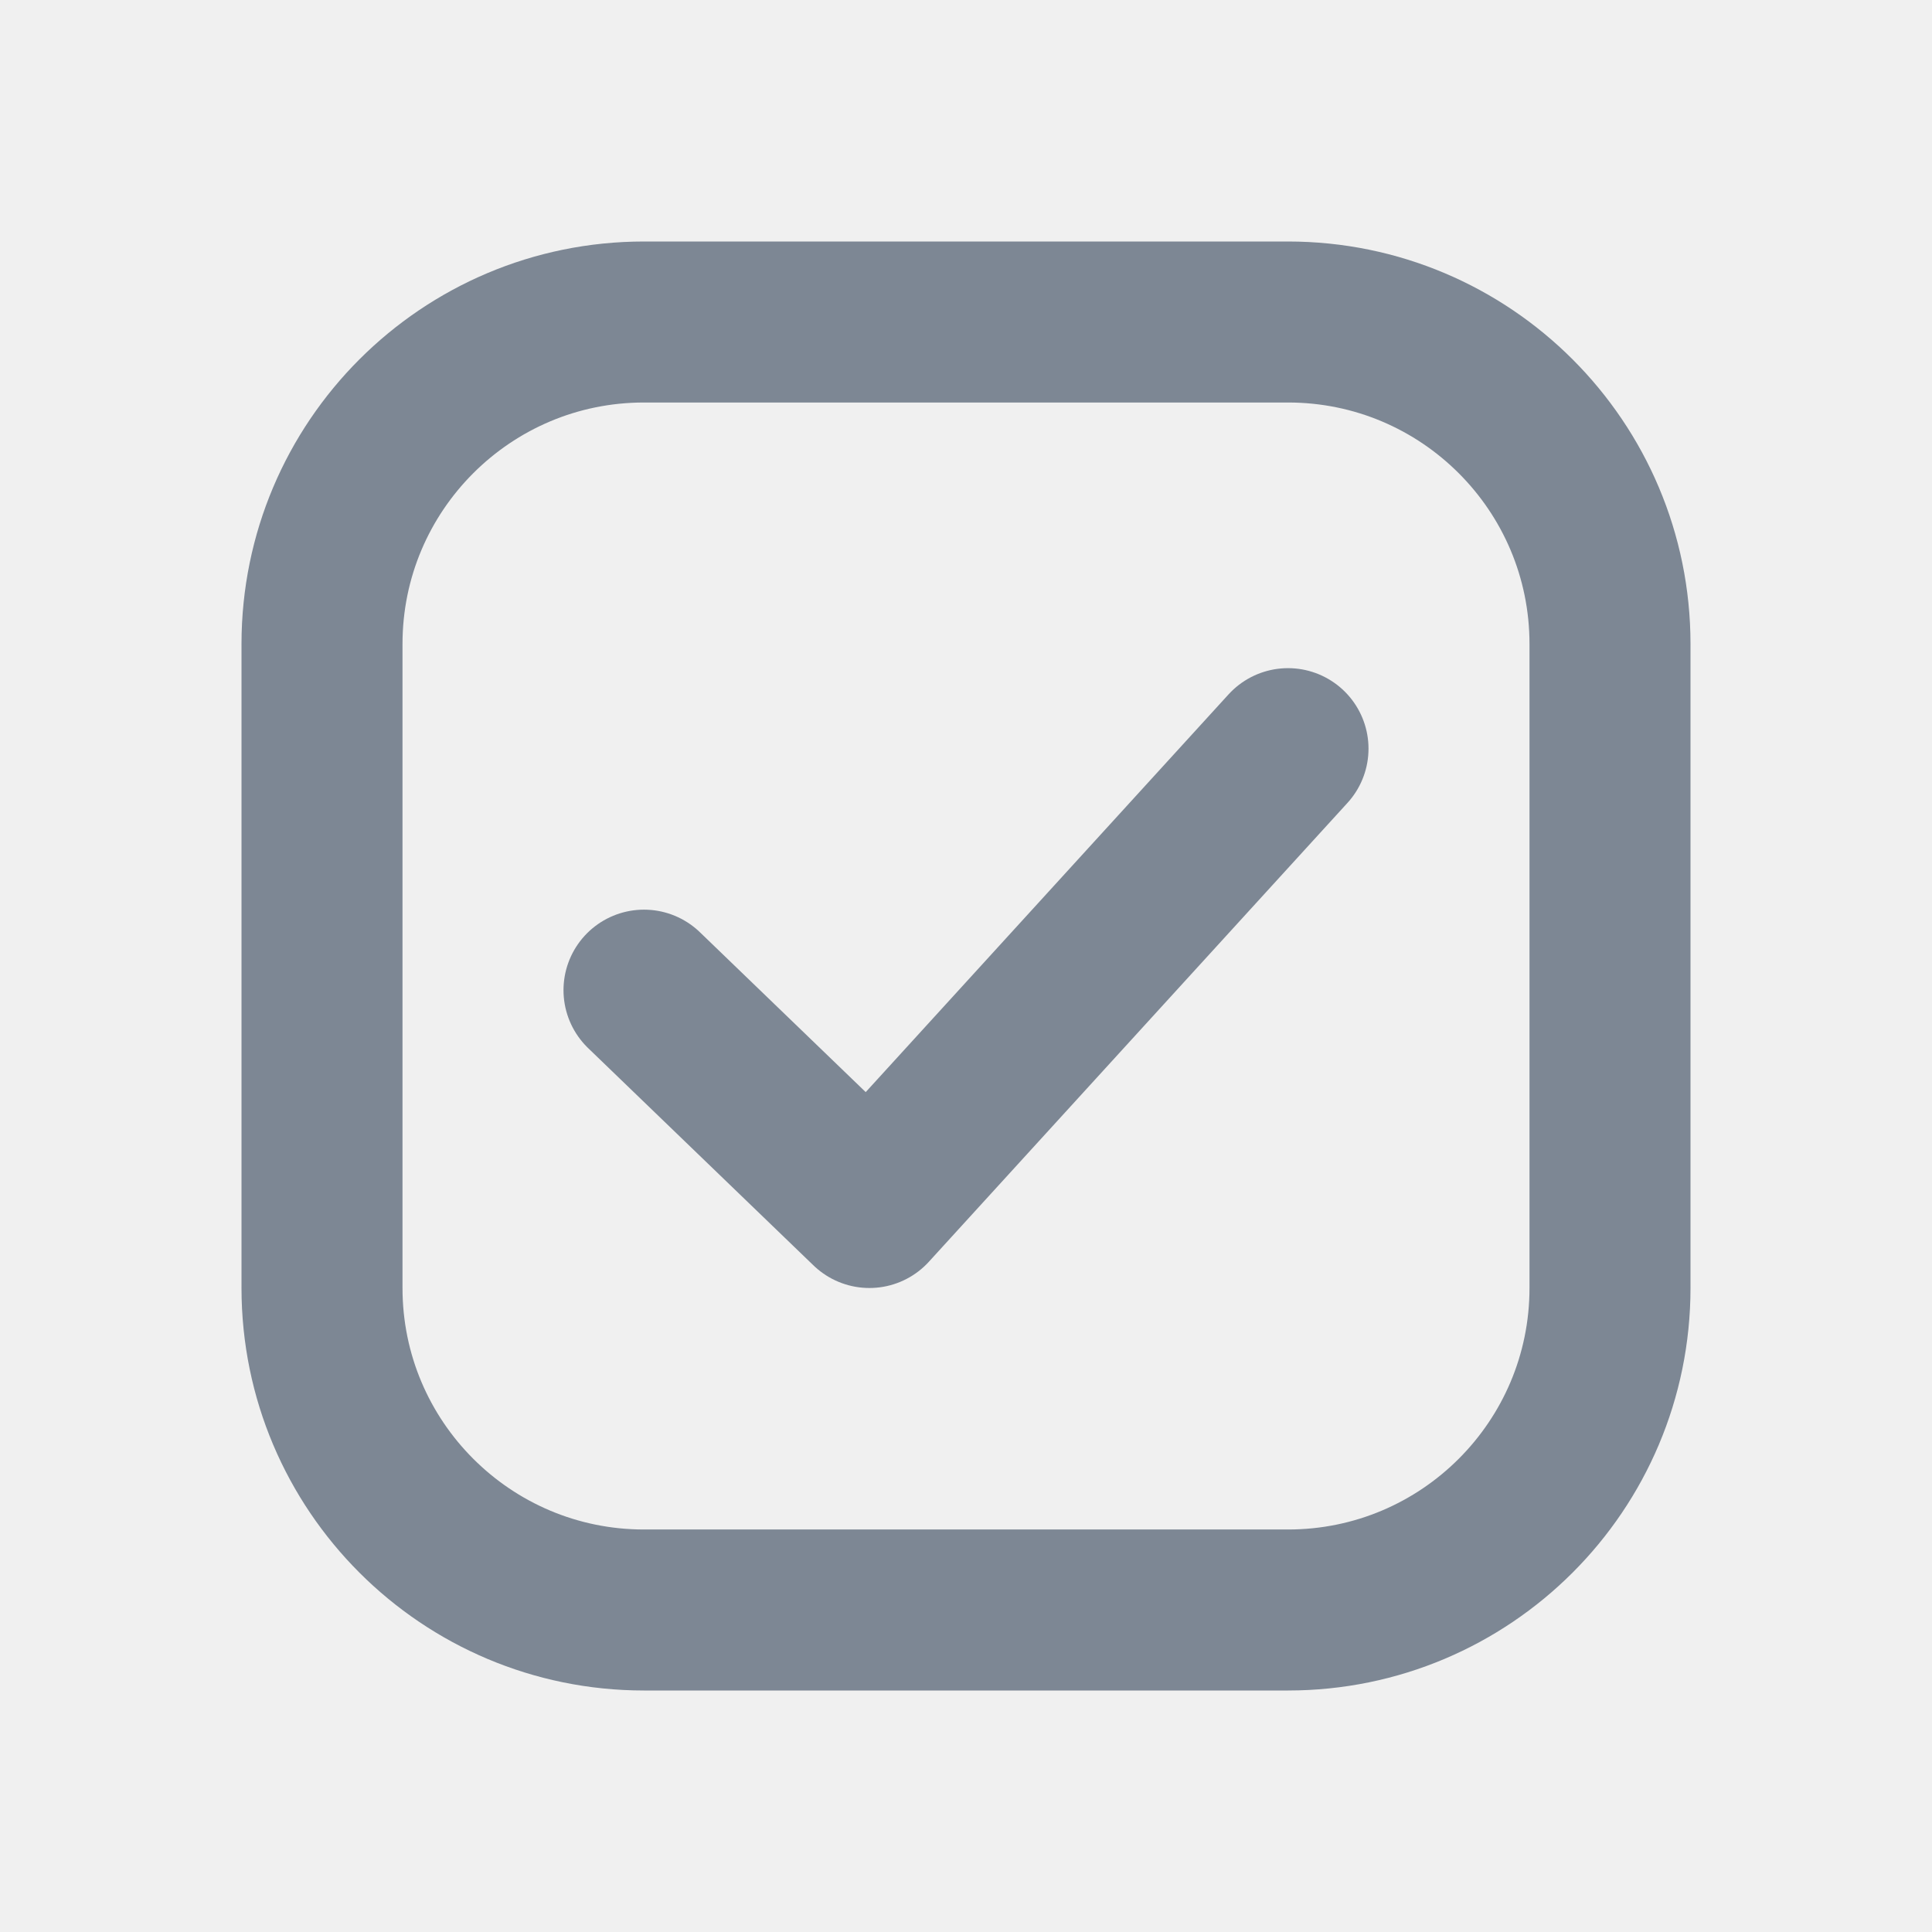
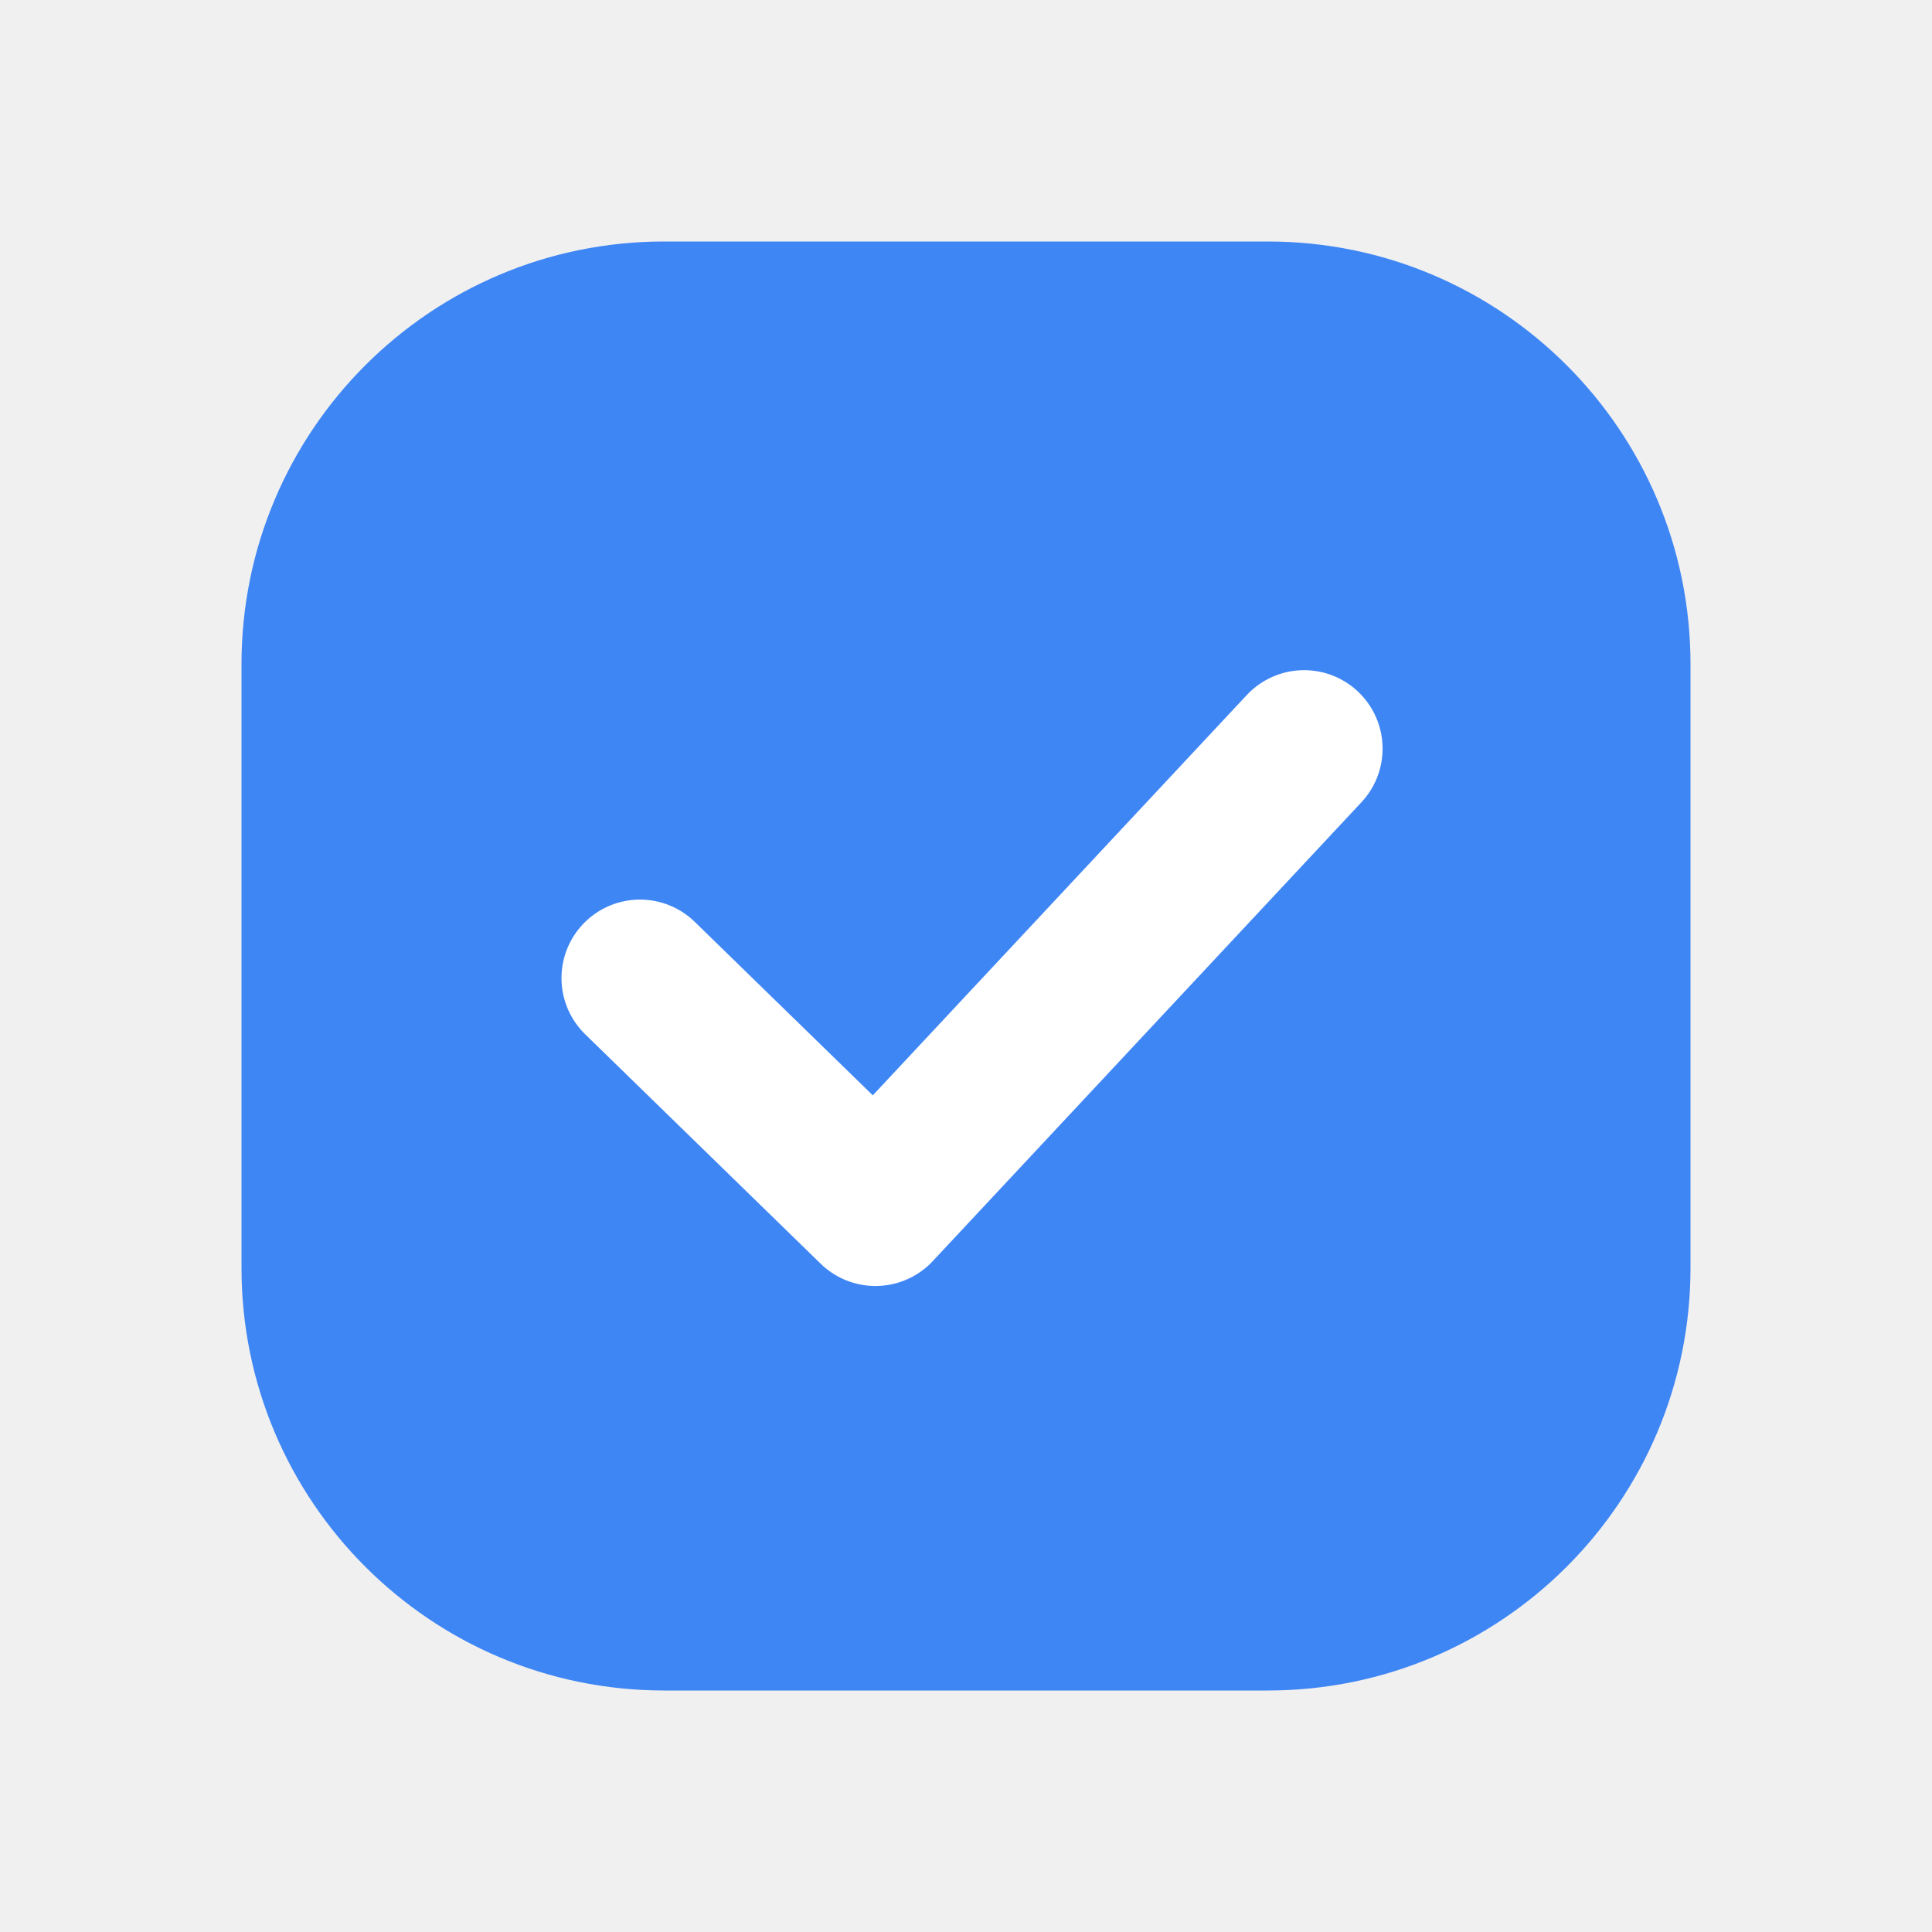
- <svg xmlns="http://www.w3.org/2000/svg" viewBox="0 0 32 32" width="32" height="32" color="#7d8794" role="img">
-   <g transform="scale(1.333333)" fill="none" stroke="currentColor" stroke-width="2" stroke-linecap="round" stroke-linejoin="round">
-     <rect x="4" y="4" width="16" height="16" rx="4" />
-     <path d="M8 12.3L10.8 15L16 9.3" />
-   </g>
+ <svg xmlns="http://www.w3.org/2000/svg" viewBox="0 0 32 32" width="32" height="32" color="#3f86f5" role="img">
+   <rect x="4" y="4" width="24" height="24" rx="7" fill="currentColor" />
+   <path d="M10.6 16.2L14.5 20L21.6 12.4" fill="none" stroke="#ffffff" stroke-width="2.6" stroke-linecap="round" stroke-linejoin="round" />
</svg>
